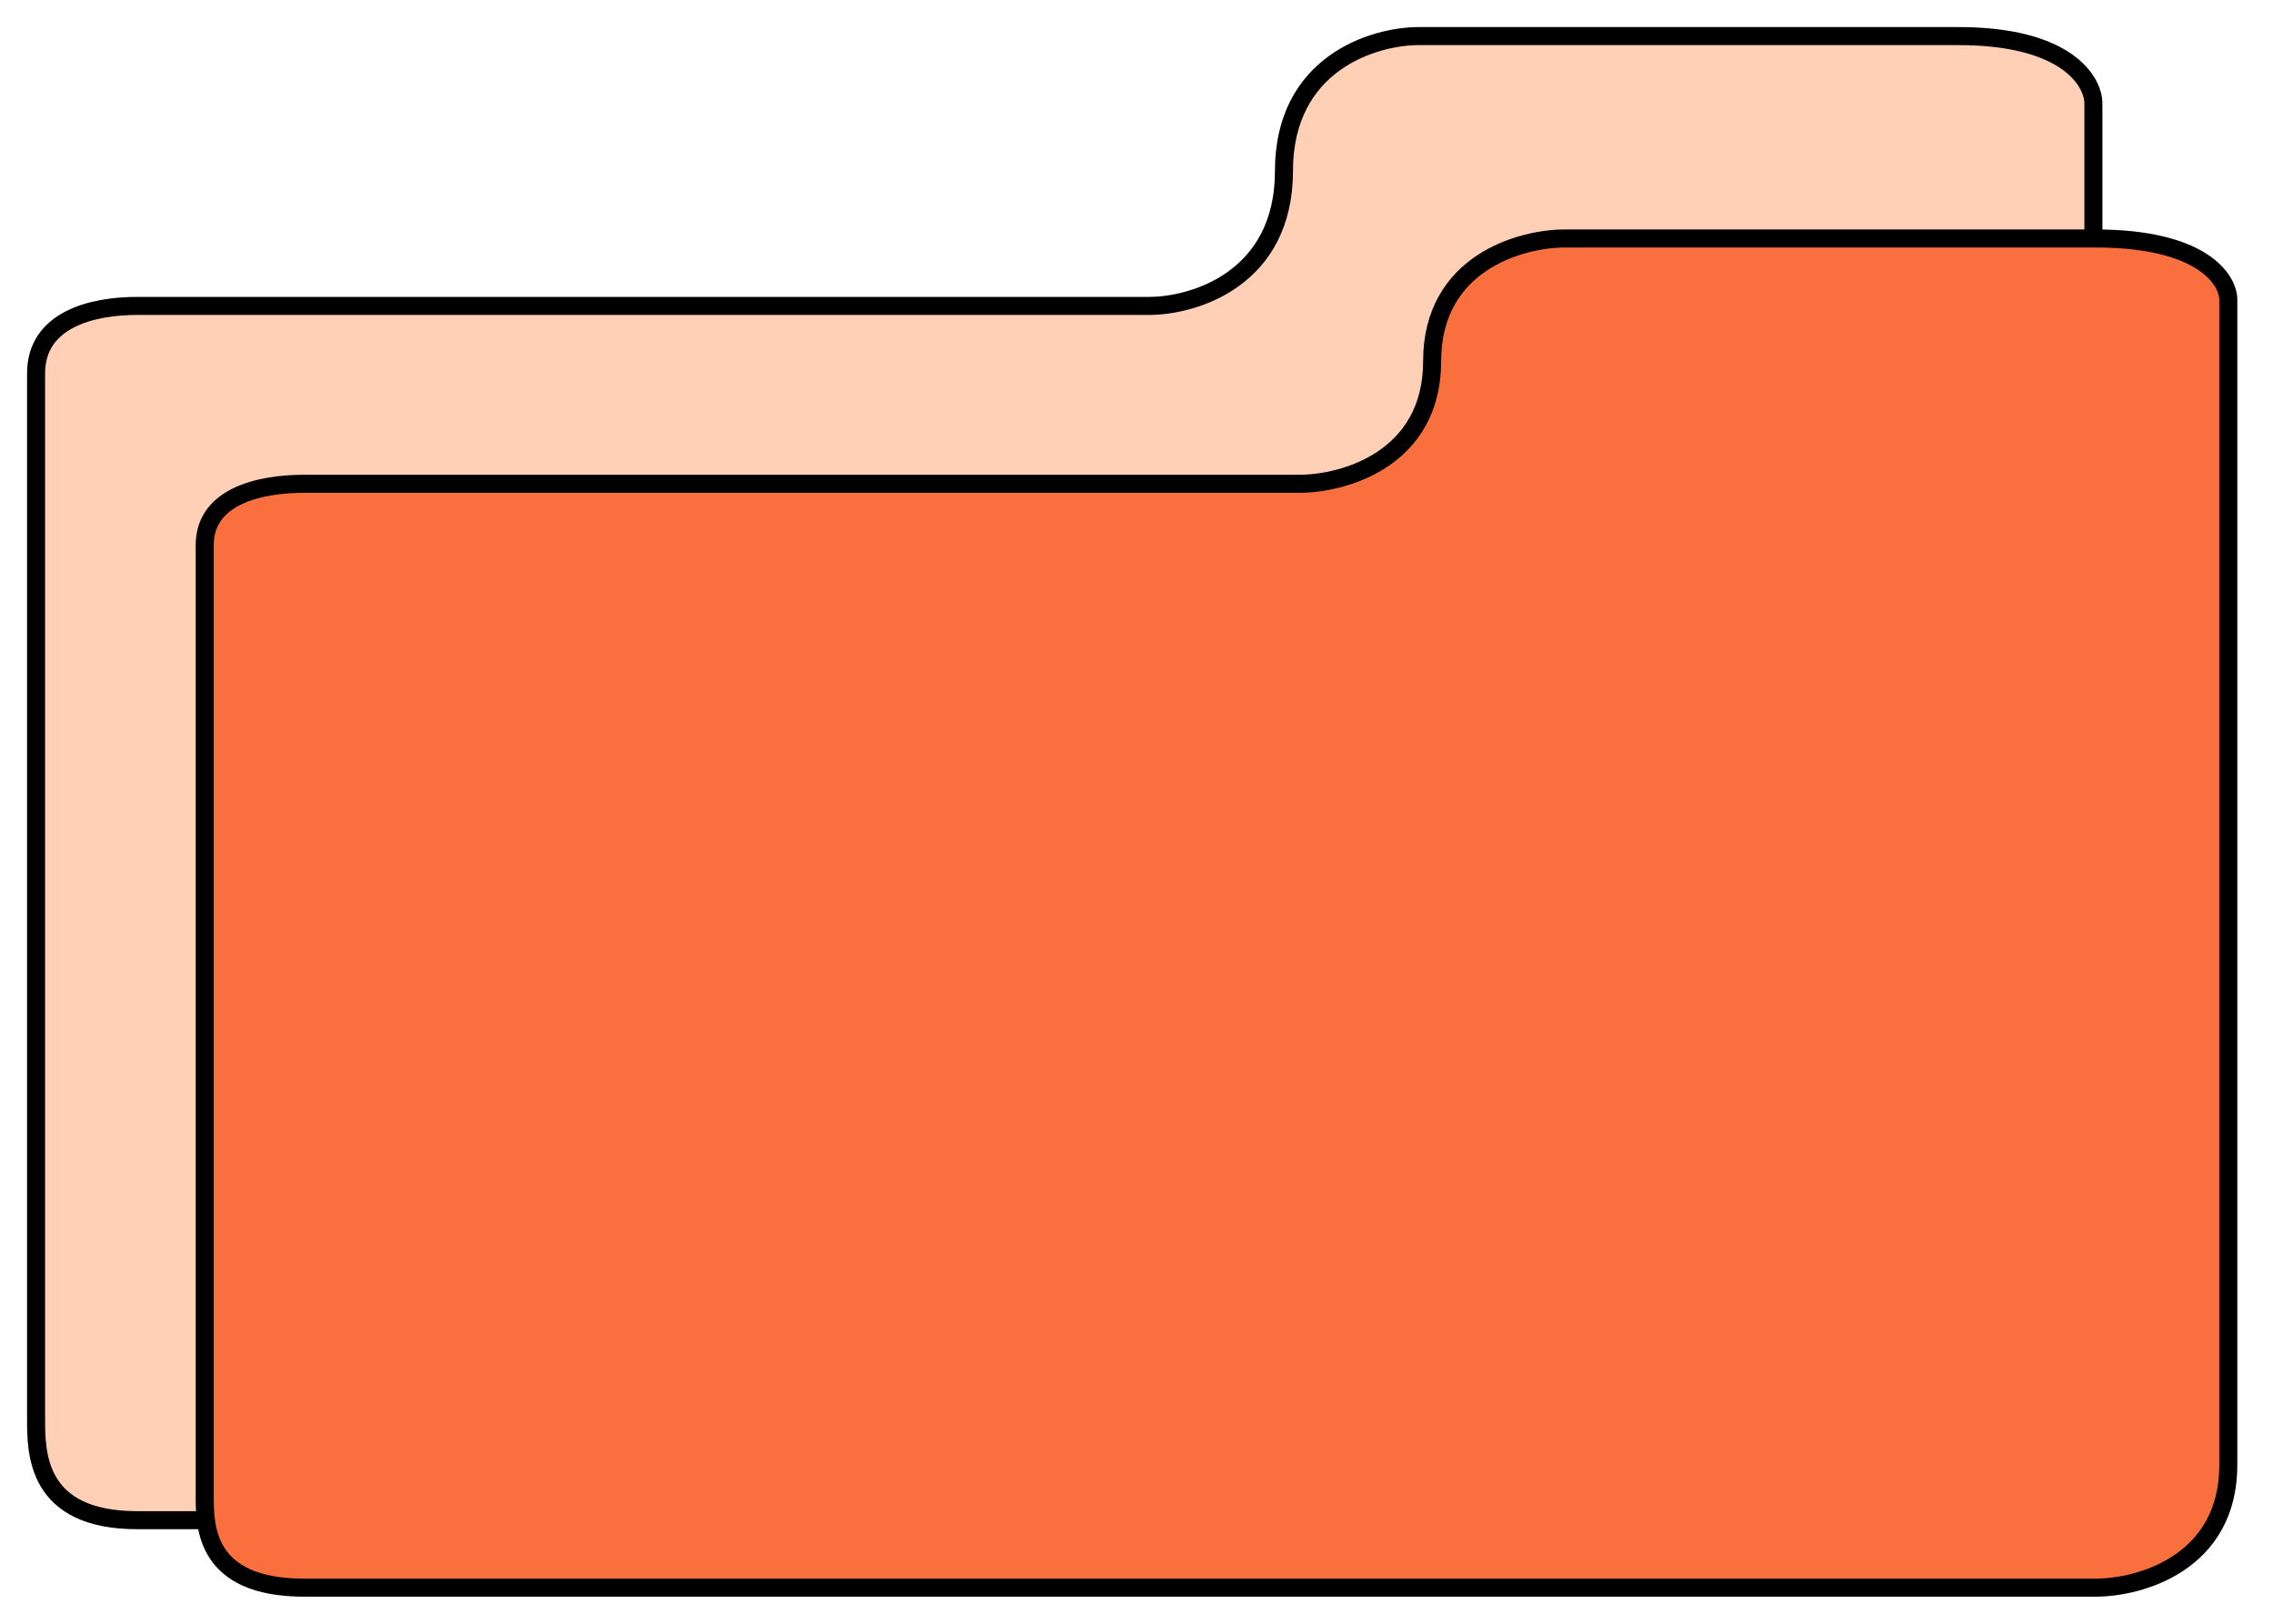
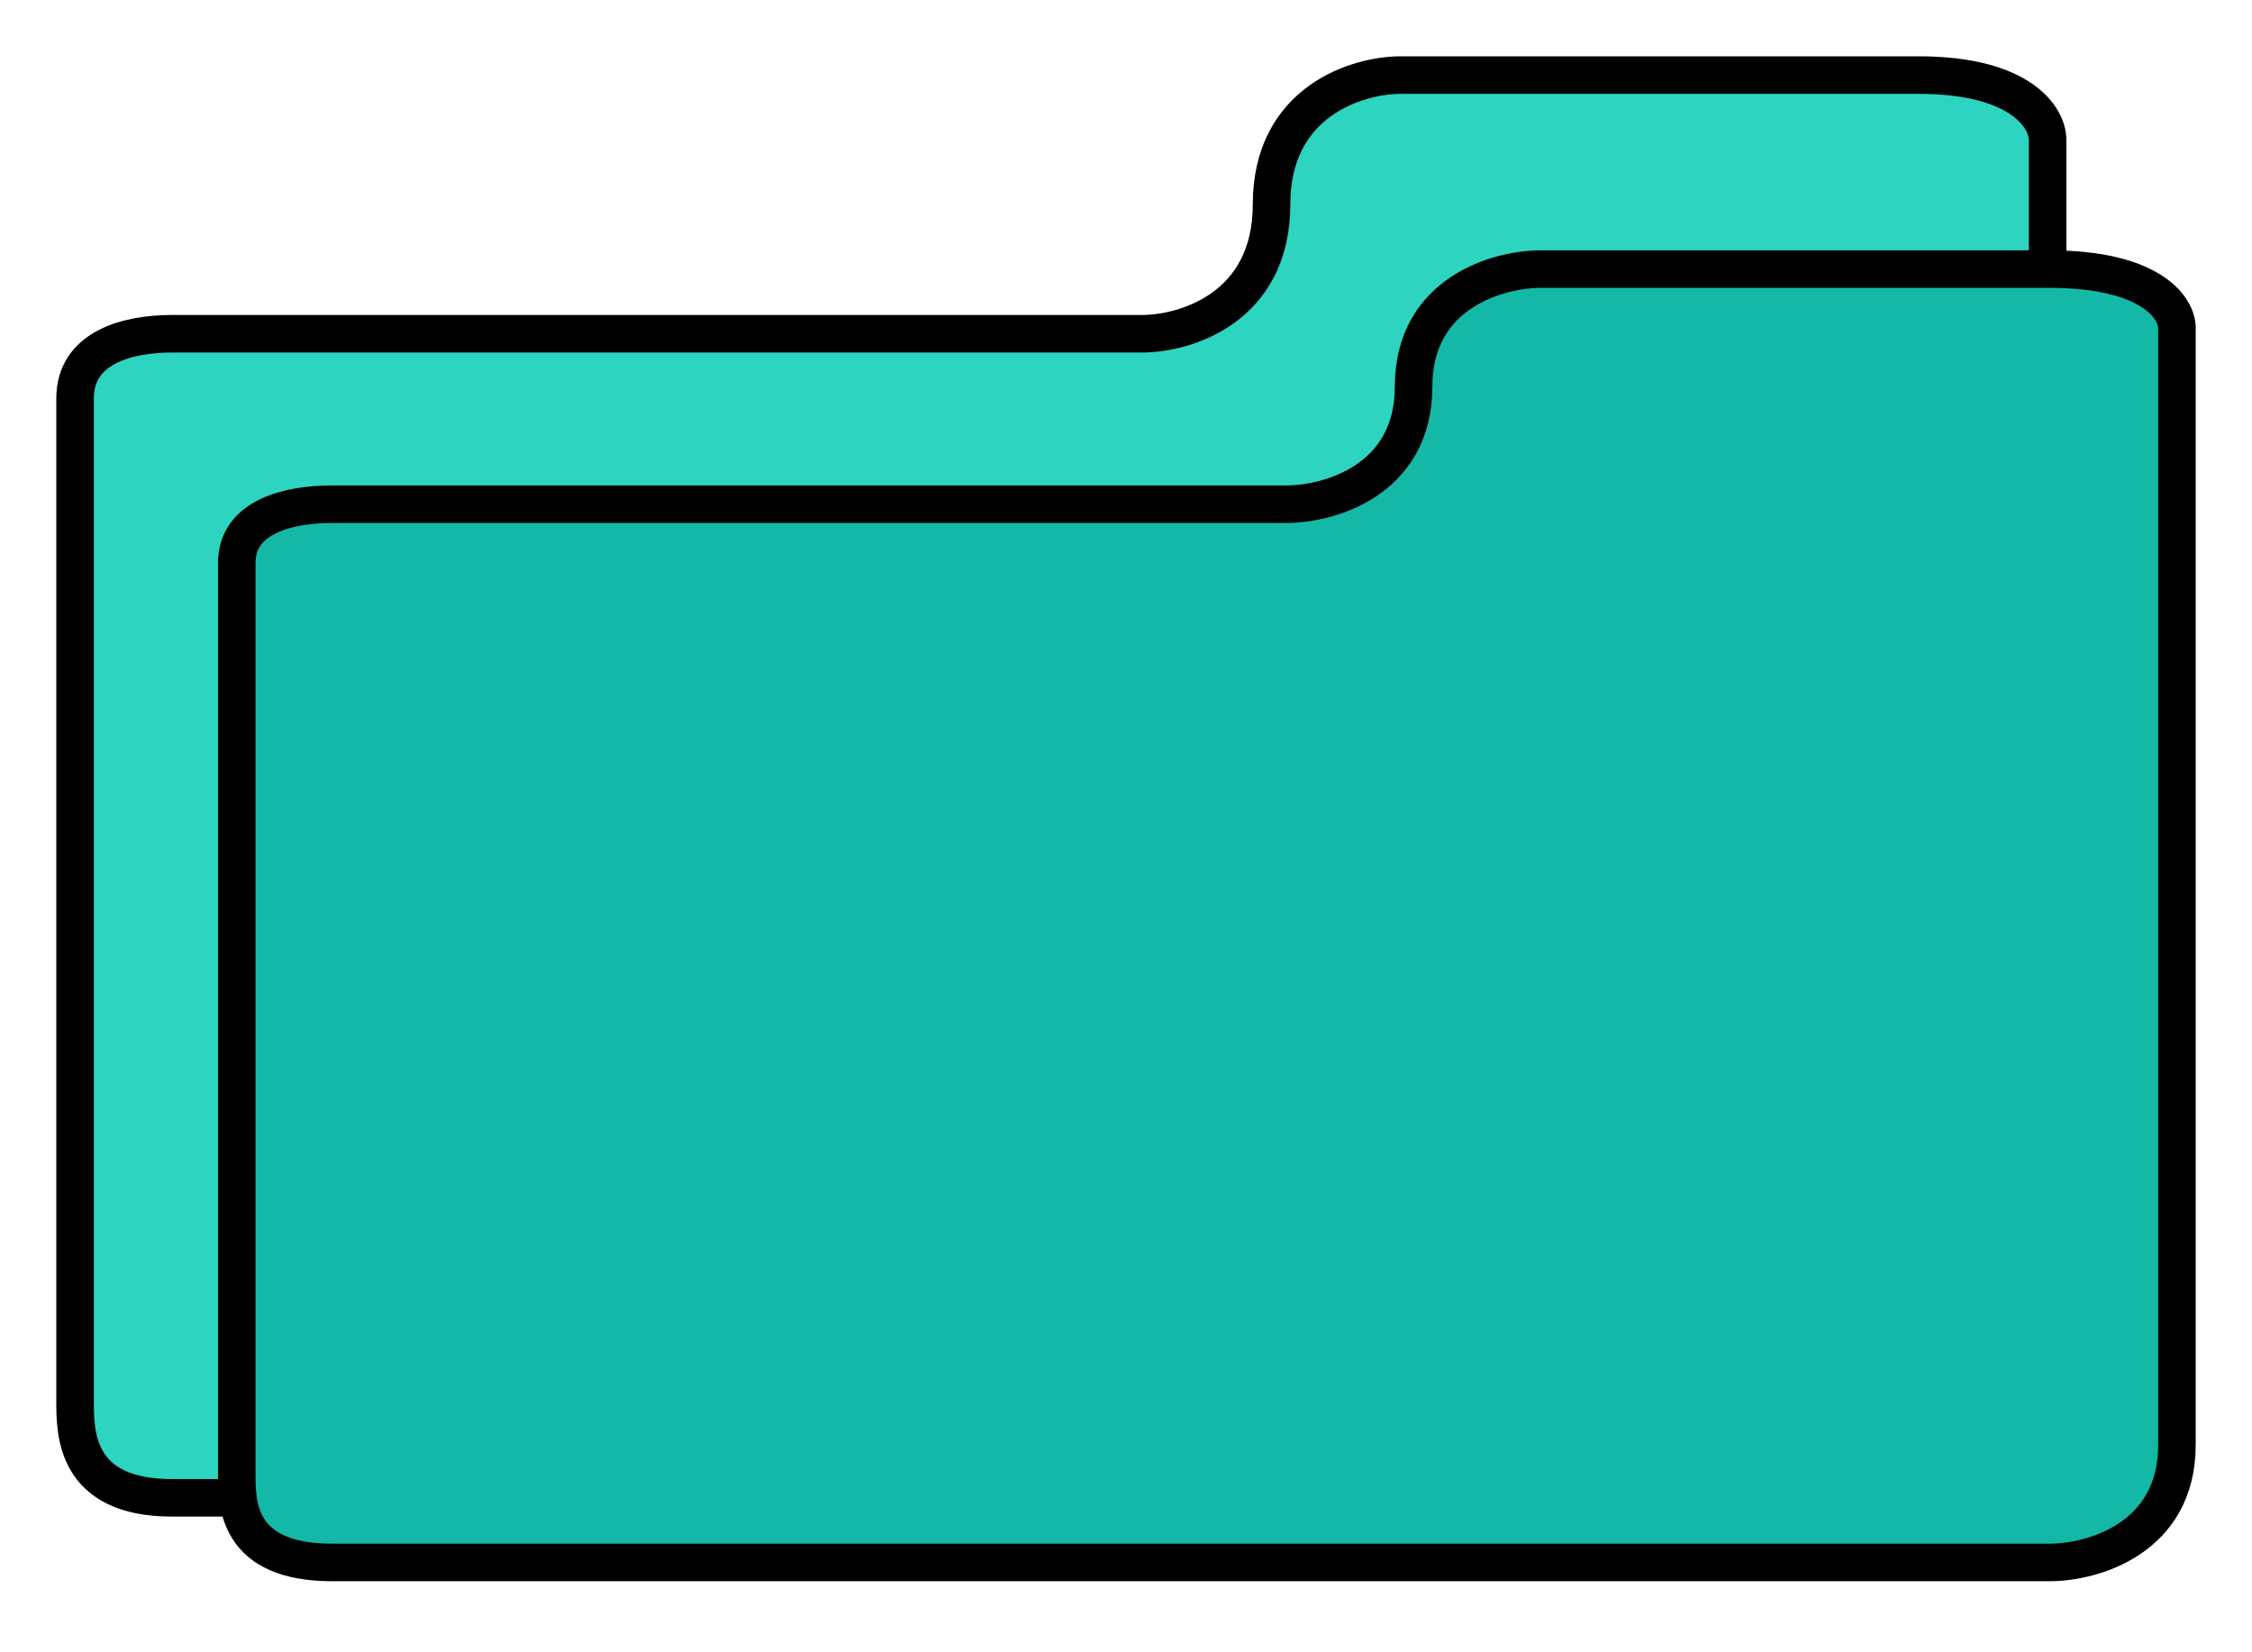
- <svg xmlns="http://www.w3.org/2000/svg" width="63" height="45" viewBox="0 0 63 45" fill="none">
-   <path d="M54.283 42.13H3.804C1 42.13 1 40.261 1 39.326V10.348C1 8.852 2.558 8.478 3.804 8.478H31.848C33.094 8.478 35.587 7.73 35.587 4.739C35.587 1.748 38.08 1 39.326 1H54.283C57.274 1 58.022 2.246 58.022 2.87V38.391C58.022 41.383 55.529 42.13 54.283 42.13Z" fill="#FFD0B5" stroke="black" stroke-width="0.5" />
-   <path d="M58.083 44H8.432C5.674 44 5.674 42.3 5.674 41.451V15.107C5.674 13.747 7.206 13.407 8.432 13.407H36.016C37.242 13.407 39.694 12.727 39.694 10.008C39.694 7.289 42.146 6.609 43.372 6.609H58.083C61.025 6.609 61.761 7.742 61.761 8.308V40.601C61.761 43.32 59.309 44 58.083 44Z" fill="#F9703E" stroke="black" stroke-width="0.5" />
+ <svg xmlns="http://www.w3.org/2000/svg" width="30" height="22" viewBox="0 0 30 22" fill="none">
+   <path d="M25.554 19.954H2.292C1 19.954 1 19.092 1 18.662V5.308C1 4.618 1.718 4.446 2.292 4.446H15.215C15.79 4.446 16.939 4.102 16.939 2.723C16.939 1.345 18.087 1 18.662 1H25.554C26.932 1 27.277 1.574 27.277 1.862V18.231C27.277 19.609 26.128 19.954 25.554 19.954Z" fill="#2DD4BF" stroke="black" stroke-width="0.5" />
+   <path d="M27.305 20.815H4.425C3.154 20.815 3.154 20.032 3.154 19.641V7.501C3.154 6.874 3.86 6.717 4.425 6.717H17.136C17.701 6.717 18.831 6.404 18.831 5.151C18.831 3.898 19.961 3.585 20.526 3.585H27.305C28.661 3.585 29 4.107 29 4.368V19.249C29 20.502 27.87 20.815 27.305 20.815Z" fill="#14B8A6" stroke="black" stroke-width="0.5" />
</svg>
